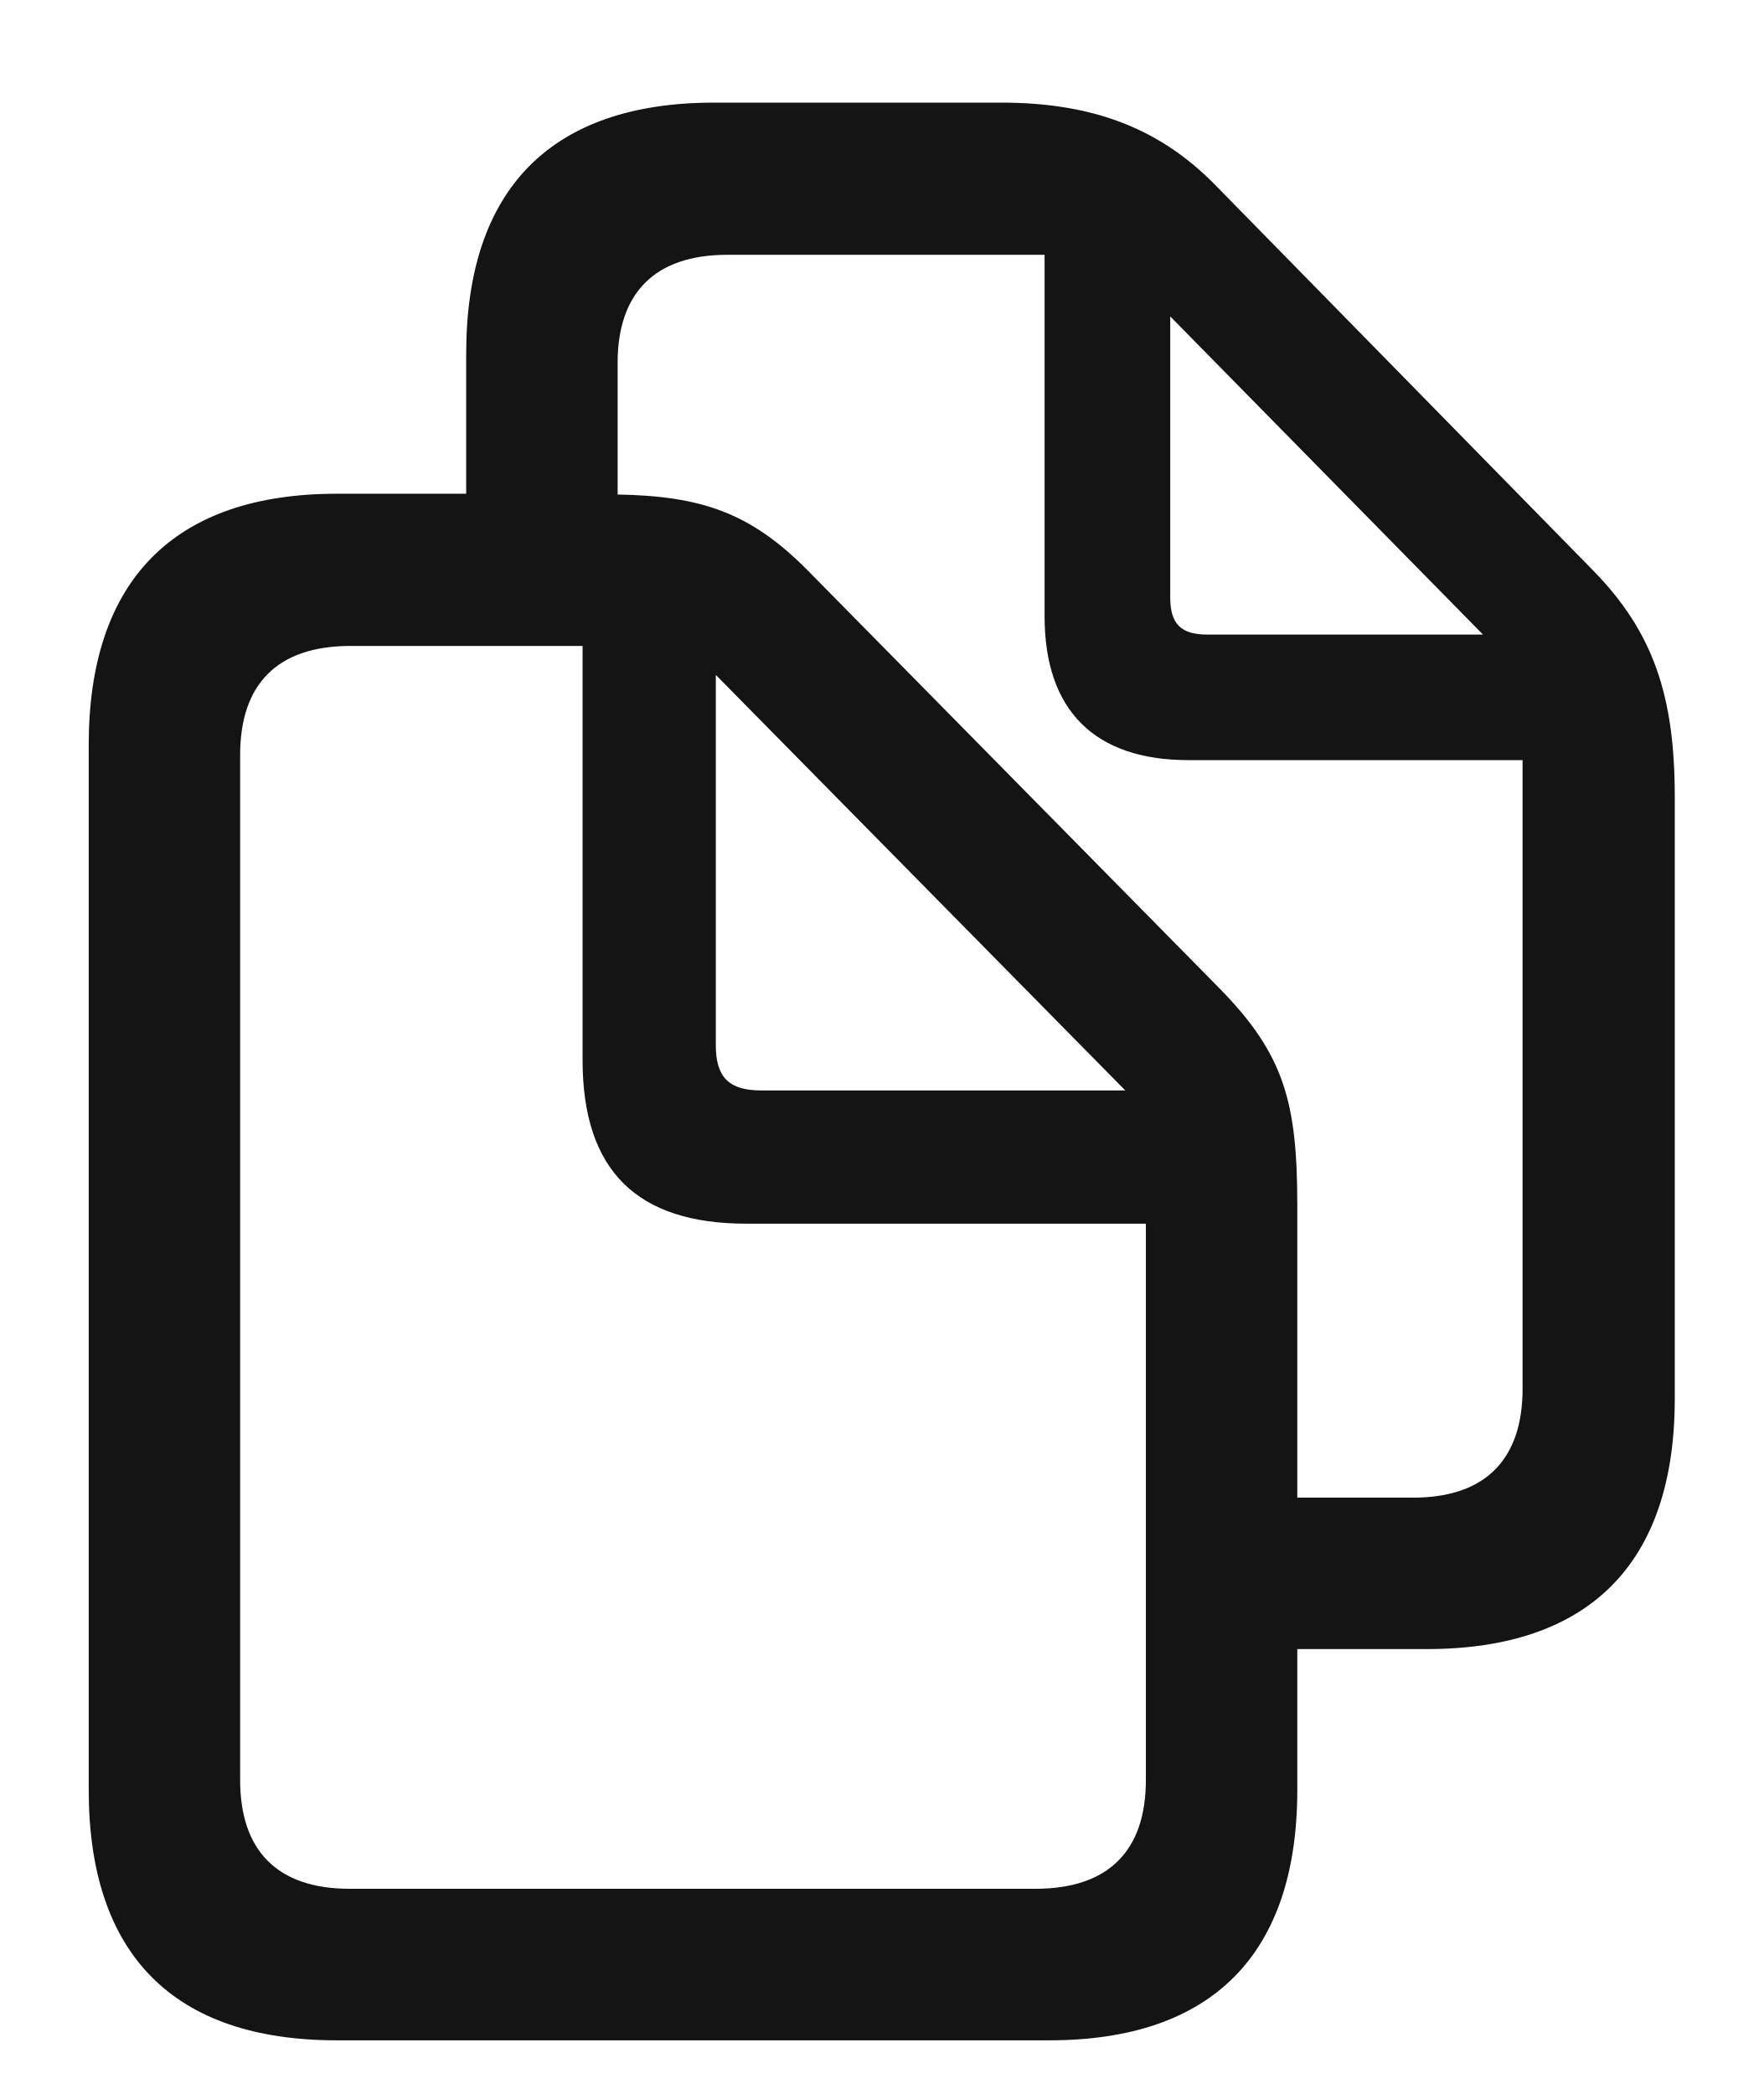
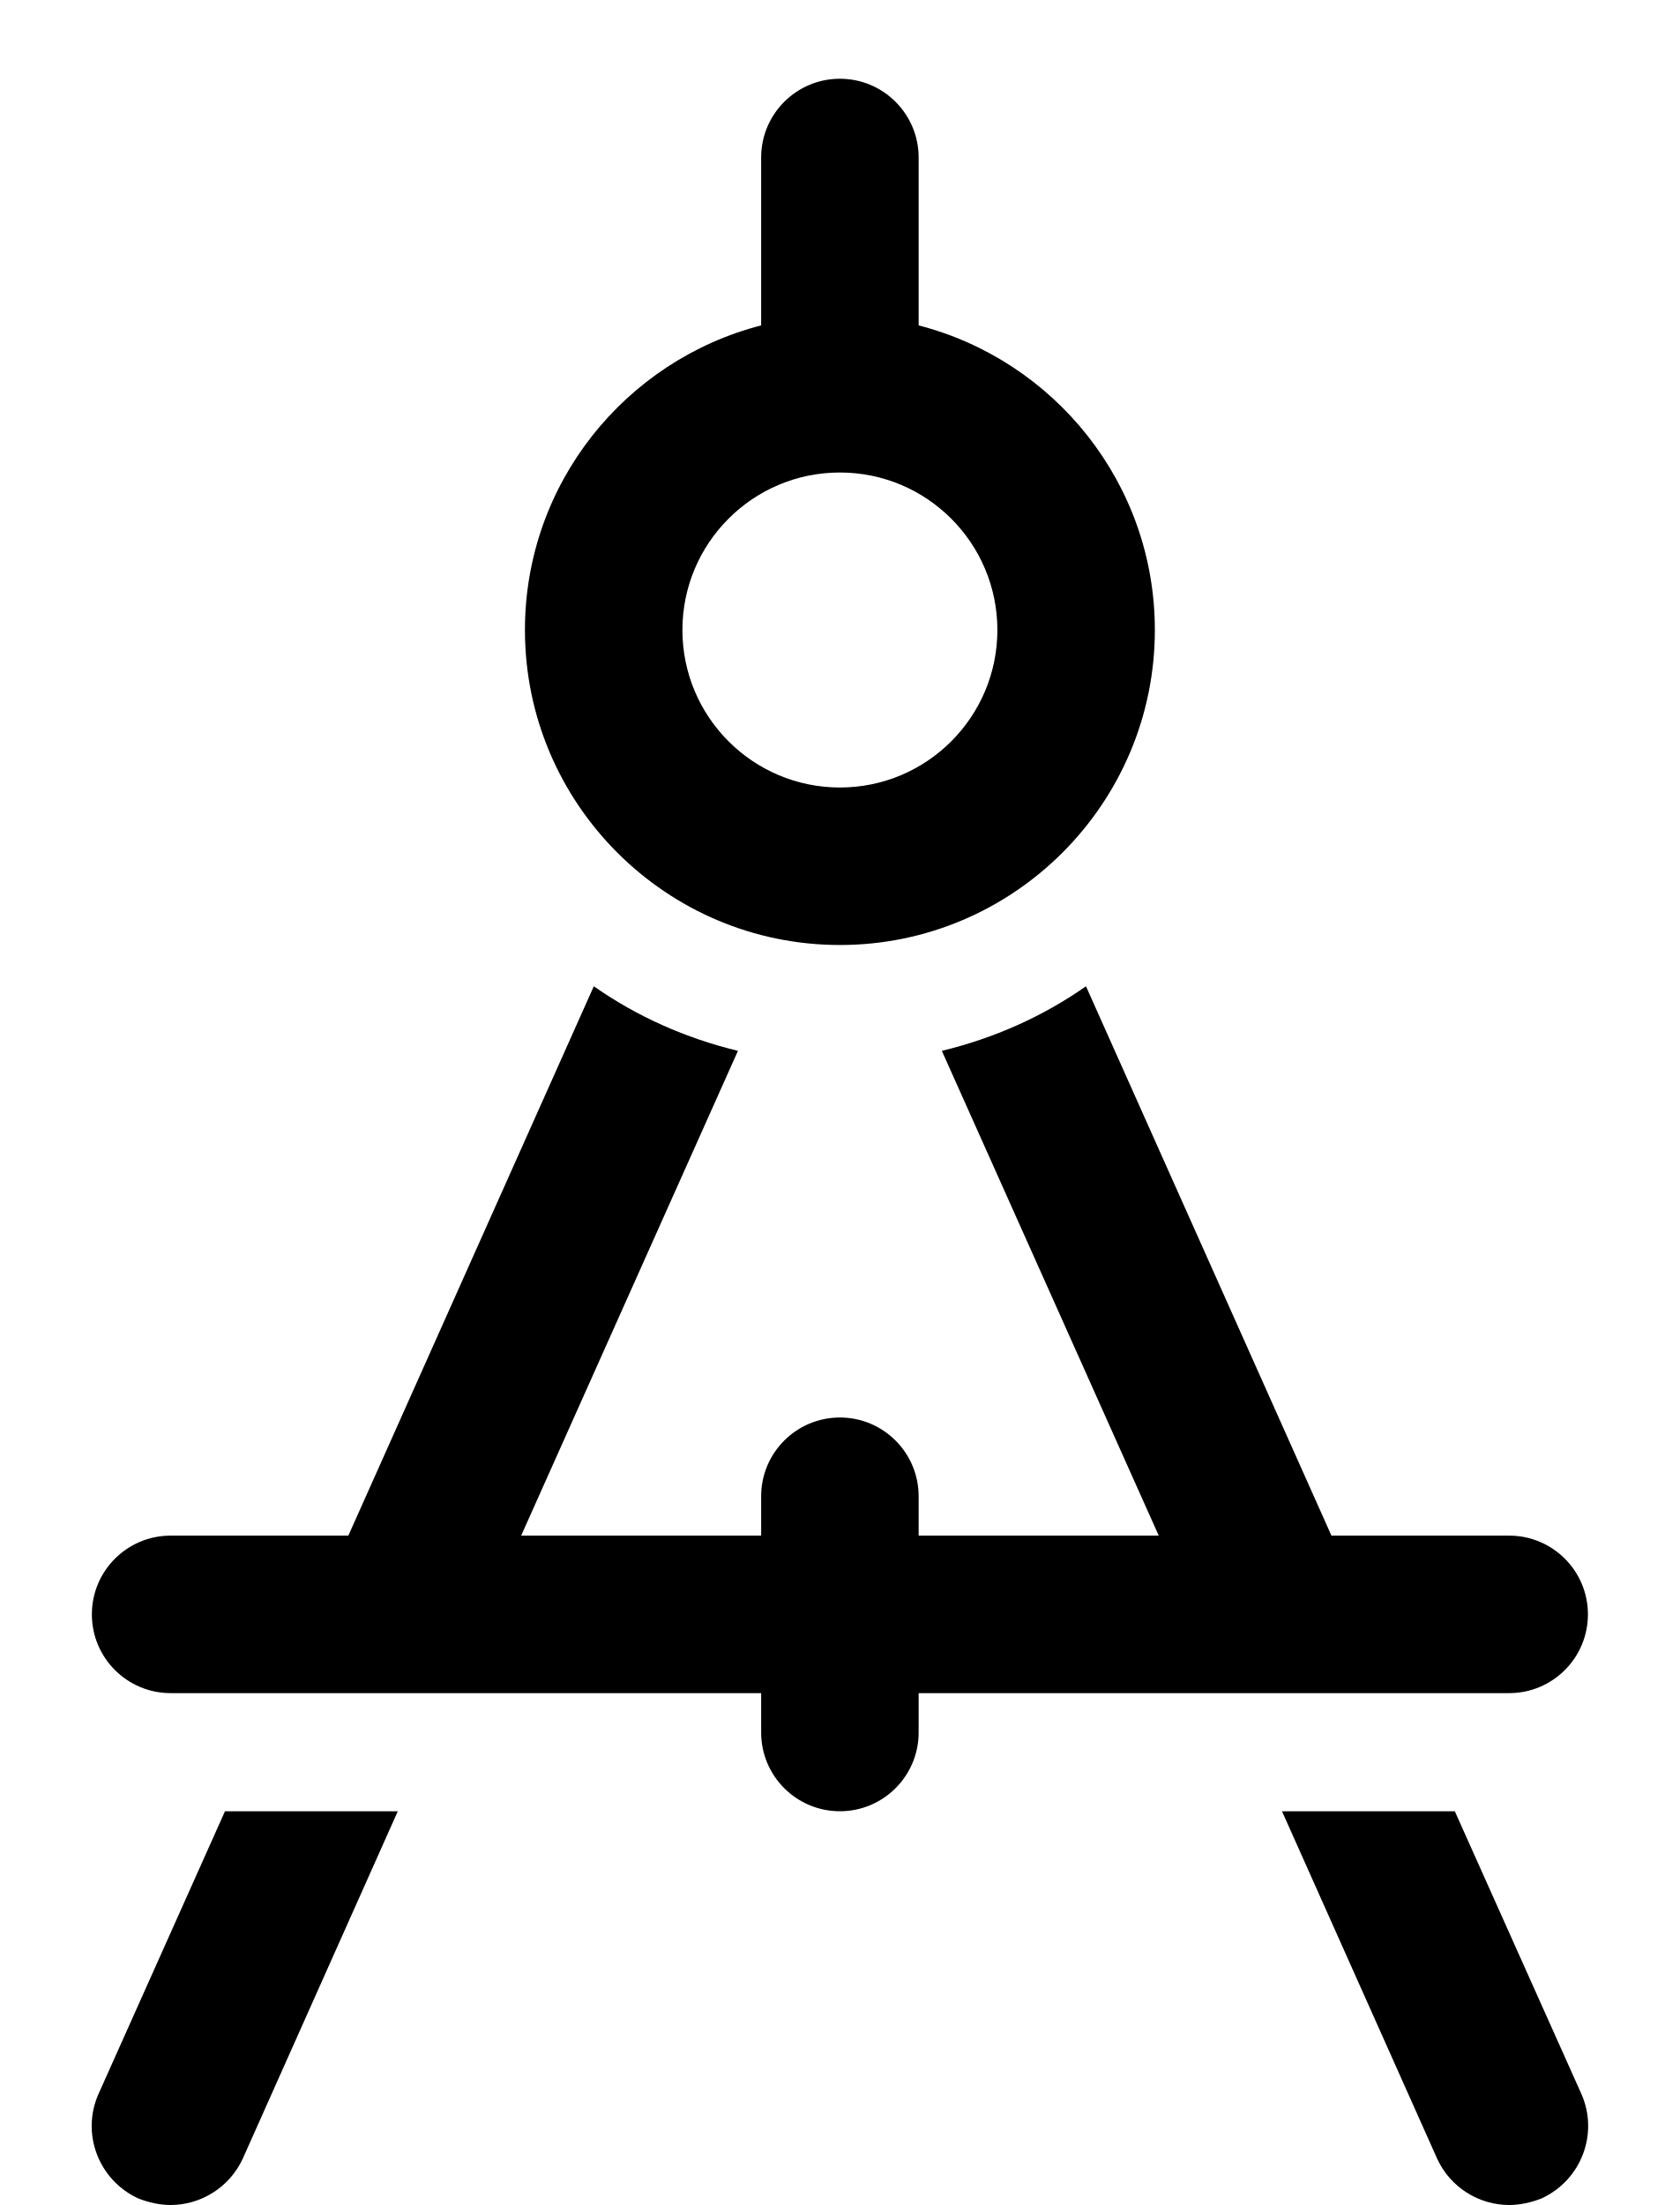
- <svg xmlns="http://www.w3.org/2000/svg" width="16" height="19" viewBox="0 0 16 19" fill="none">
-   <path d="M0.805 16.241C0.805 17.739 1.578 18.513 3.056 18.513H9.52C10.998 18.513 11.771 17.732 11.771 16.241V14.963H12.945C14.423 14.963 15.196 14.183 15.196 12.691V7.229C15.196 6.317 15.003 5.737 14.457 5.178L11.018 1.67C10.493 1.138 9.872 0.931 9.078 0.931H6.481C5.003 0.931 4.23 1.711 4.23 3.21V4.48H3.056C1.578 4.48 0.805 5.267 0.805 6.759V16.241ZM11.073 8.976L7.331 5.178C6.806 4.646 6.357 4.501 5.604 4.487V3.292C5.604 2.664 5.936 2.312 6.599 2.312H9.478V5.592C9.478 6.448 9.934 6.897 10.783 6.897H13.815V12.601C13.815 13.237 13.483 13.589 12.821 13.589H11.771V10.937C11.771 10.005 11.653 9.57 11.073 8.976ZM10.618 5.419V2.871L13.456 5.758H10.956C10.714 5.758 10.618 5.661 10.618 5.419ZM2.179 16.151V6.849C2.179 6.214 2.51 5.861 3.18 5.861H5.286V9.618C5.286 10.619 5.777 11.103 6.771 11.103H10.397V16.151C10.397 16.786 10.065 17.138 9.395 17.138H3.173C2.51 17.138 2.179 16.786 2.179 16.151ZM6.902 9.894C6.619 9.894 6.495 9.777 6.495 9.487V6.124L10.21 9.894H6.902Z" fill="#141414" />
+ <svg xmlns="http://www.w3.org/2000/svg" width="16" height="21" viewBox="0 0 16 21" fill="none">
+   <path d="M8 0.75C7.586 0.75 7.25 1.086 7.25 1.5V3.099C5.958 3.432 5 4.604 5 6C5 7.654 6.346 9 8 9C9.654 9 11 7.654 11 6C11 4.604 10.042 3.432 8.75 3.099V1.5C8.75 1.086 8.414 0.75 8 0.75ZM8 4.5C8.828 4.5 9.5 5.172 9.5 6C9.5 6.828 8.828 7.5 8 7.5C7.172 7.5 6.5 6.828 6.5 6C6.5 5.172 7.172 4.5 8 4.5ZM5.656 9.393L3.318 14.625H1.625C1.211 14.625 0.875 14.961 0.875 15.375C0.875 15.789 1.211 16.125 1.625 16.125H7.25V16.5C7.25 16.914 7.586 17.25 8 17.25C8.414 17.25 8.75 16.914 8.75 16.5V16.125H14.375C14.789 16.125 15.125 15.789 15.125 15.375C15.125 14.961 14.789 14.625 14.375 14.625H12.682L10.344 9.393C9.935 9.68 9.469 9.888 8.971 10.008L11.037 14.625H8.75V14.25C8.75 13.836 8.414 13.5 8 13.5C7.586 13.5 7.25 13.836 7.25 14.25V14.625H4.964L7.029 10.008C6.531 9.888 6.065 9.68 5.656 9.393ZM2.143 17.25L0.938 19.943C0.771 20.32 0.938 20.763 1.318 20.938C1.419 20.977 1.523 21 1.625 21C1.909 21 2.185 20.836 2.313 20.557L3.789 17.25H2.143ZM12.211 17.25L13.688 20.557C13.815 20.836 14.091 21 14.375 21C14.477 21 14.581 20.977 14.682 20.938C15.063 20.763 15.229 20.32 15.063 19.943L13.857 17.25H12.211Z" fill="black" />
</svg>
